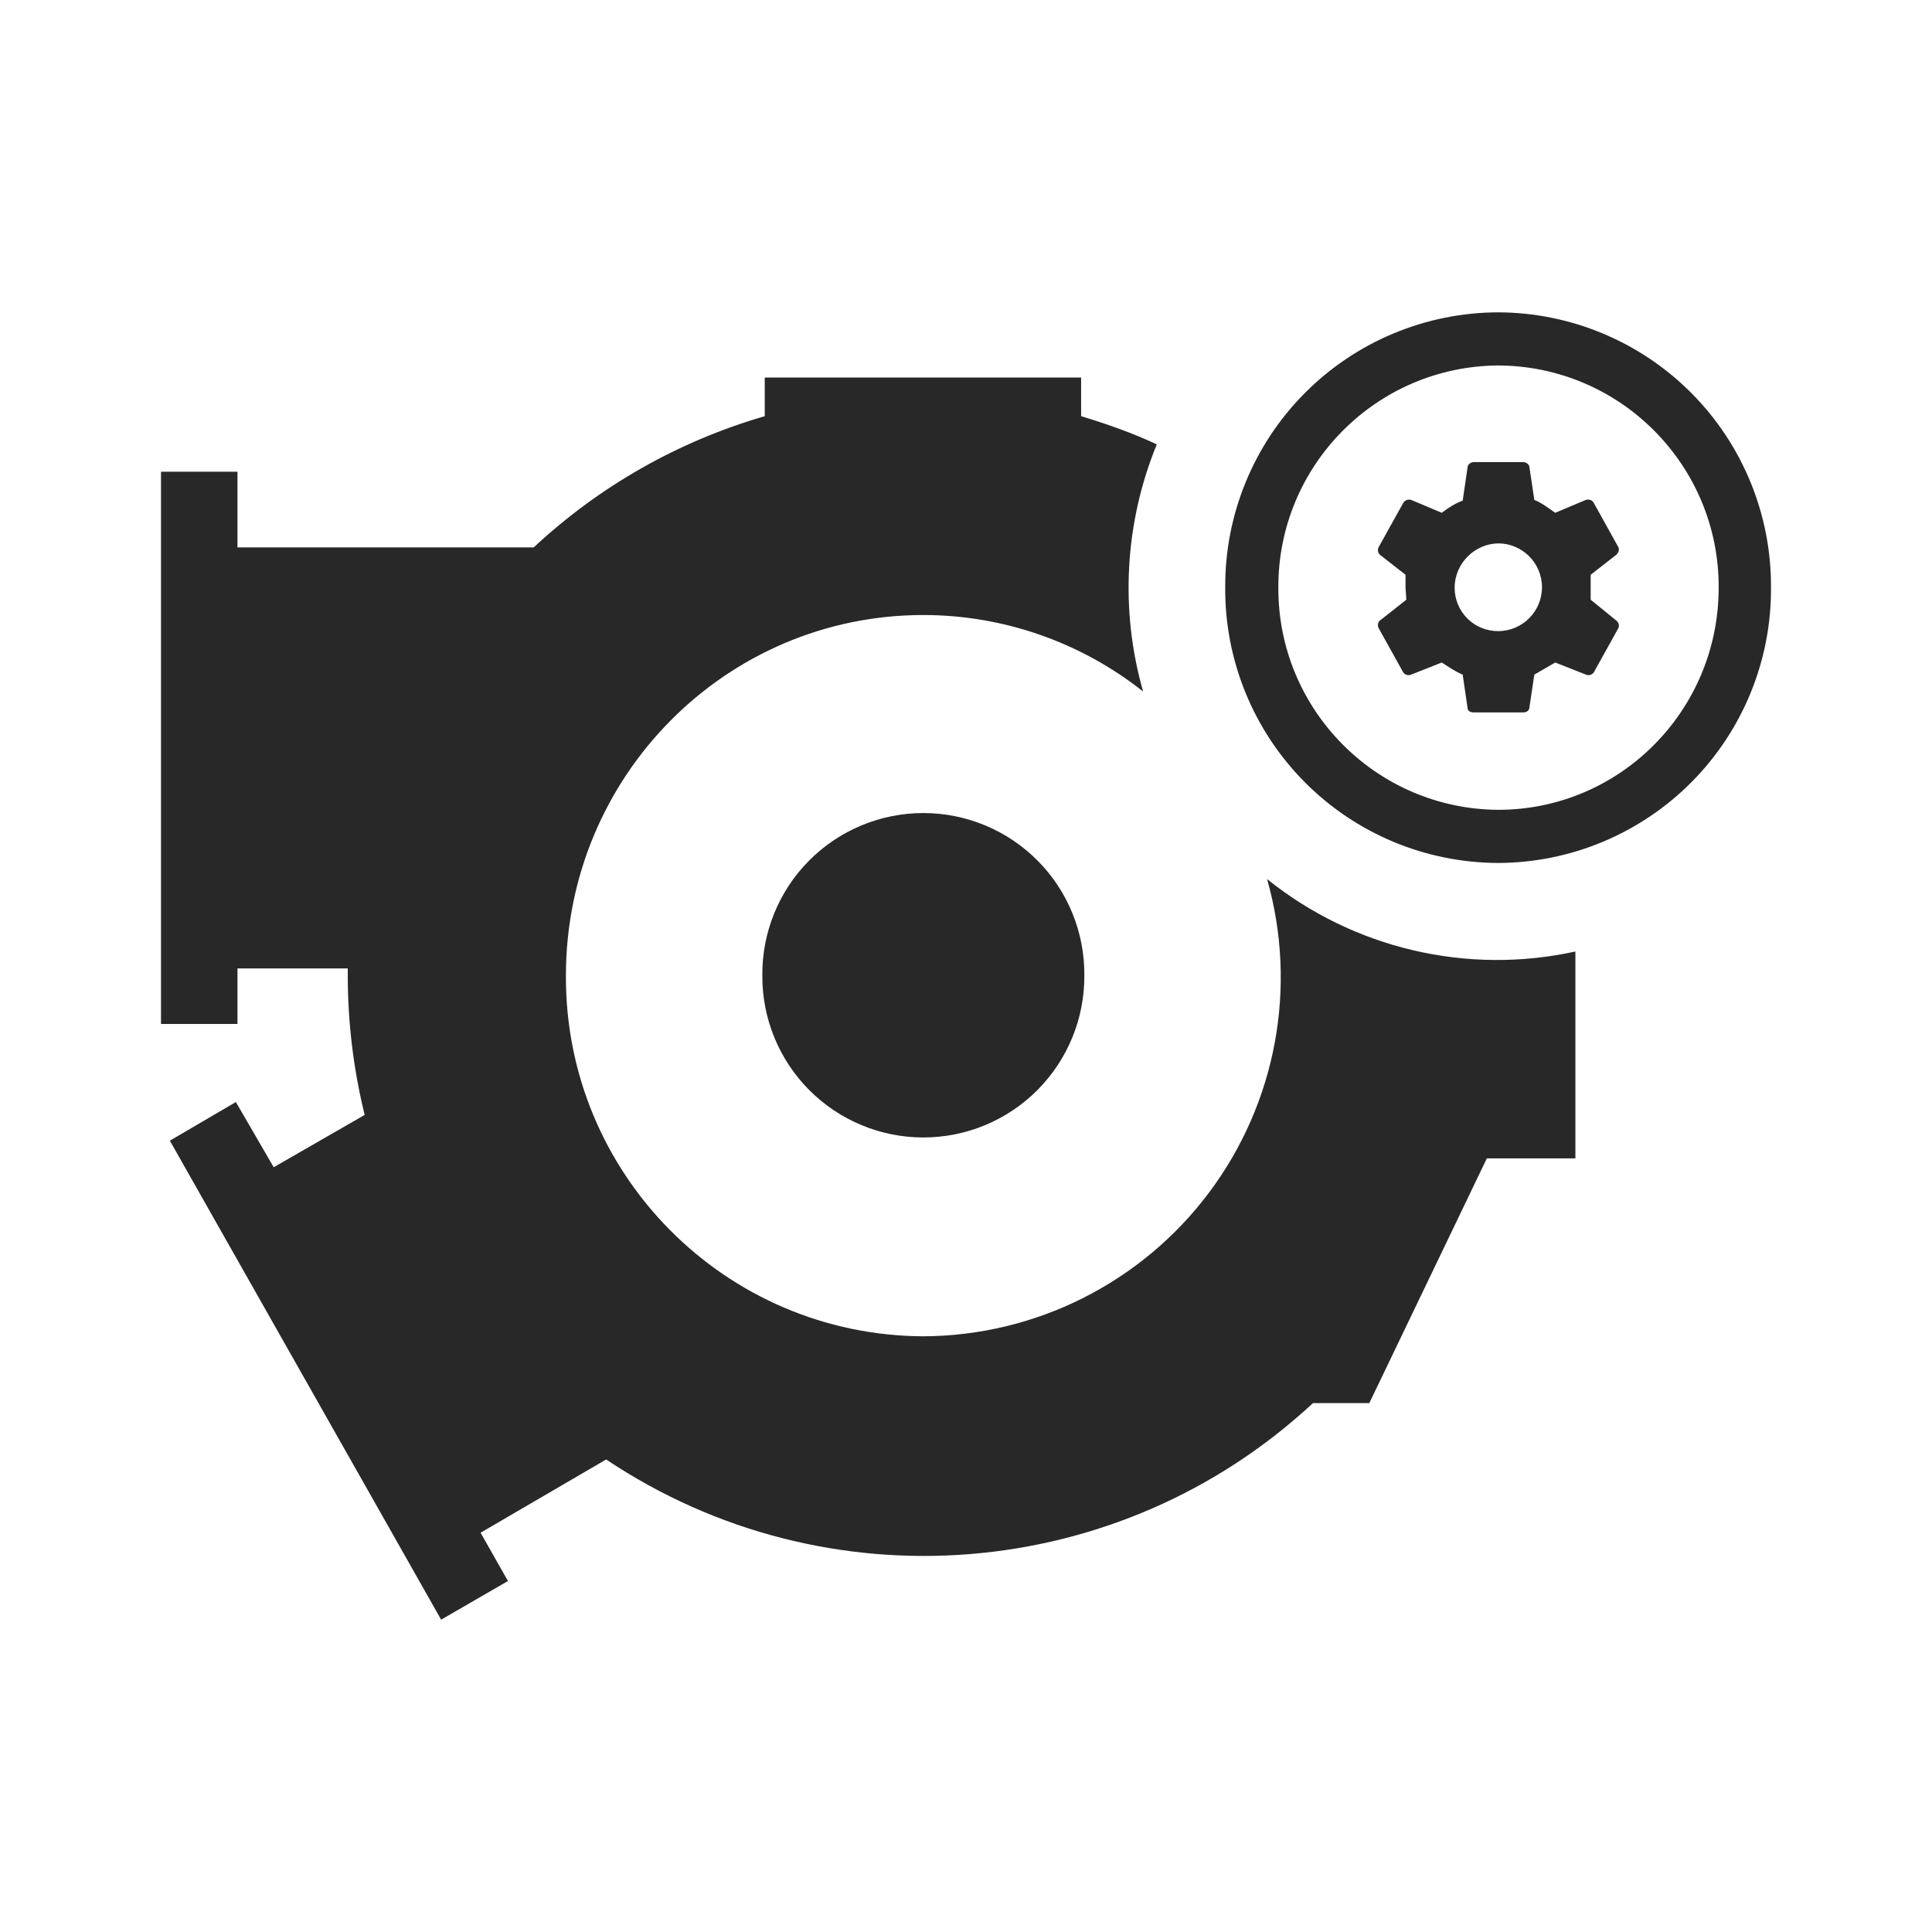
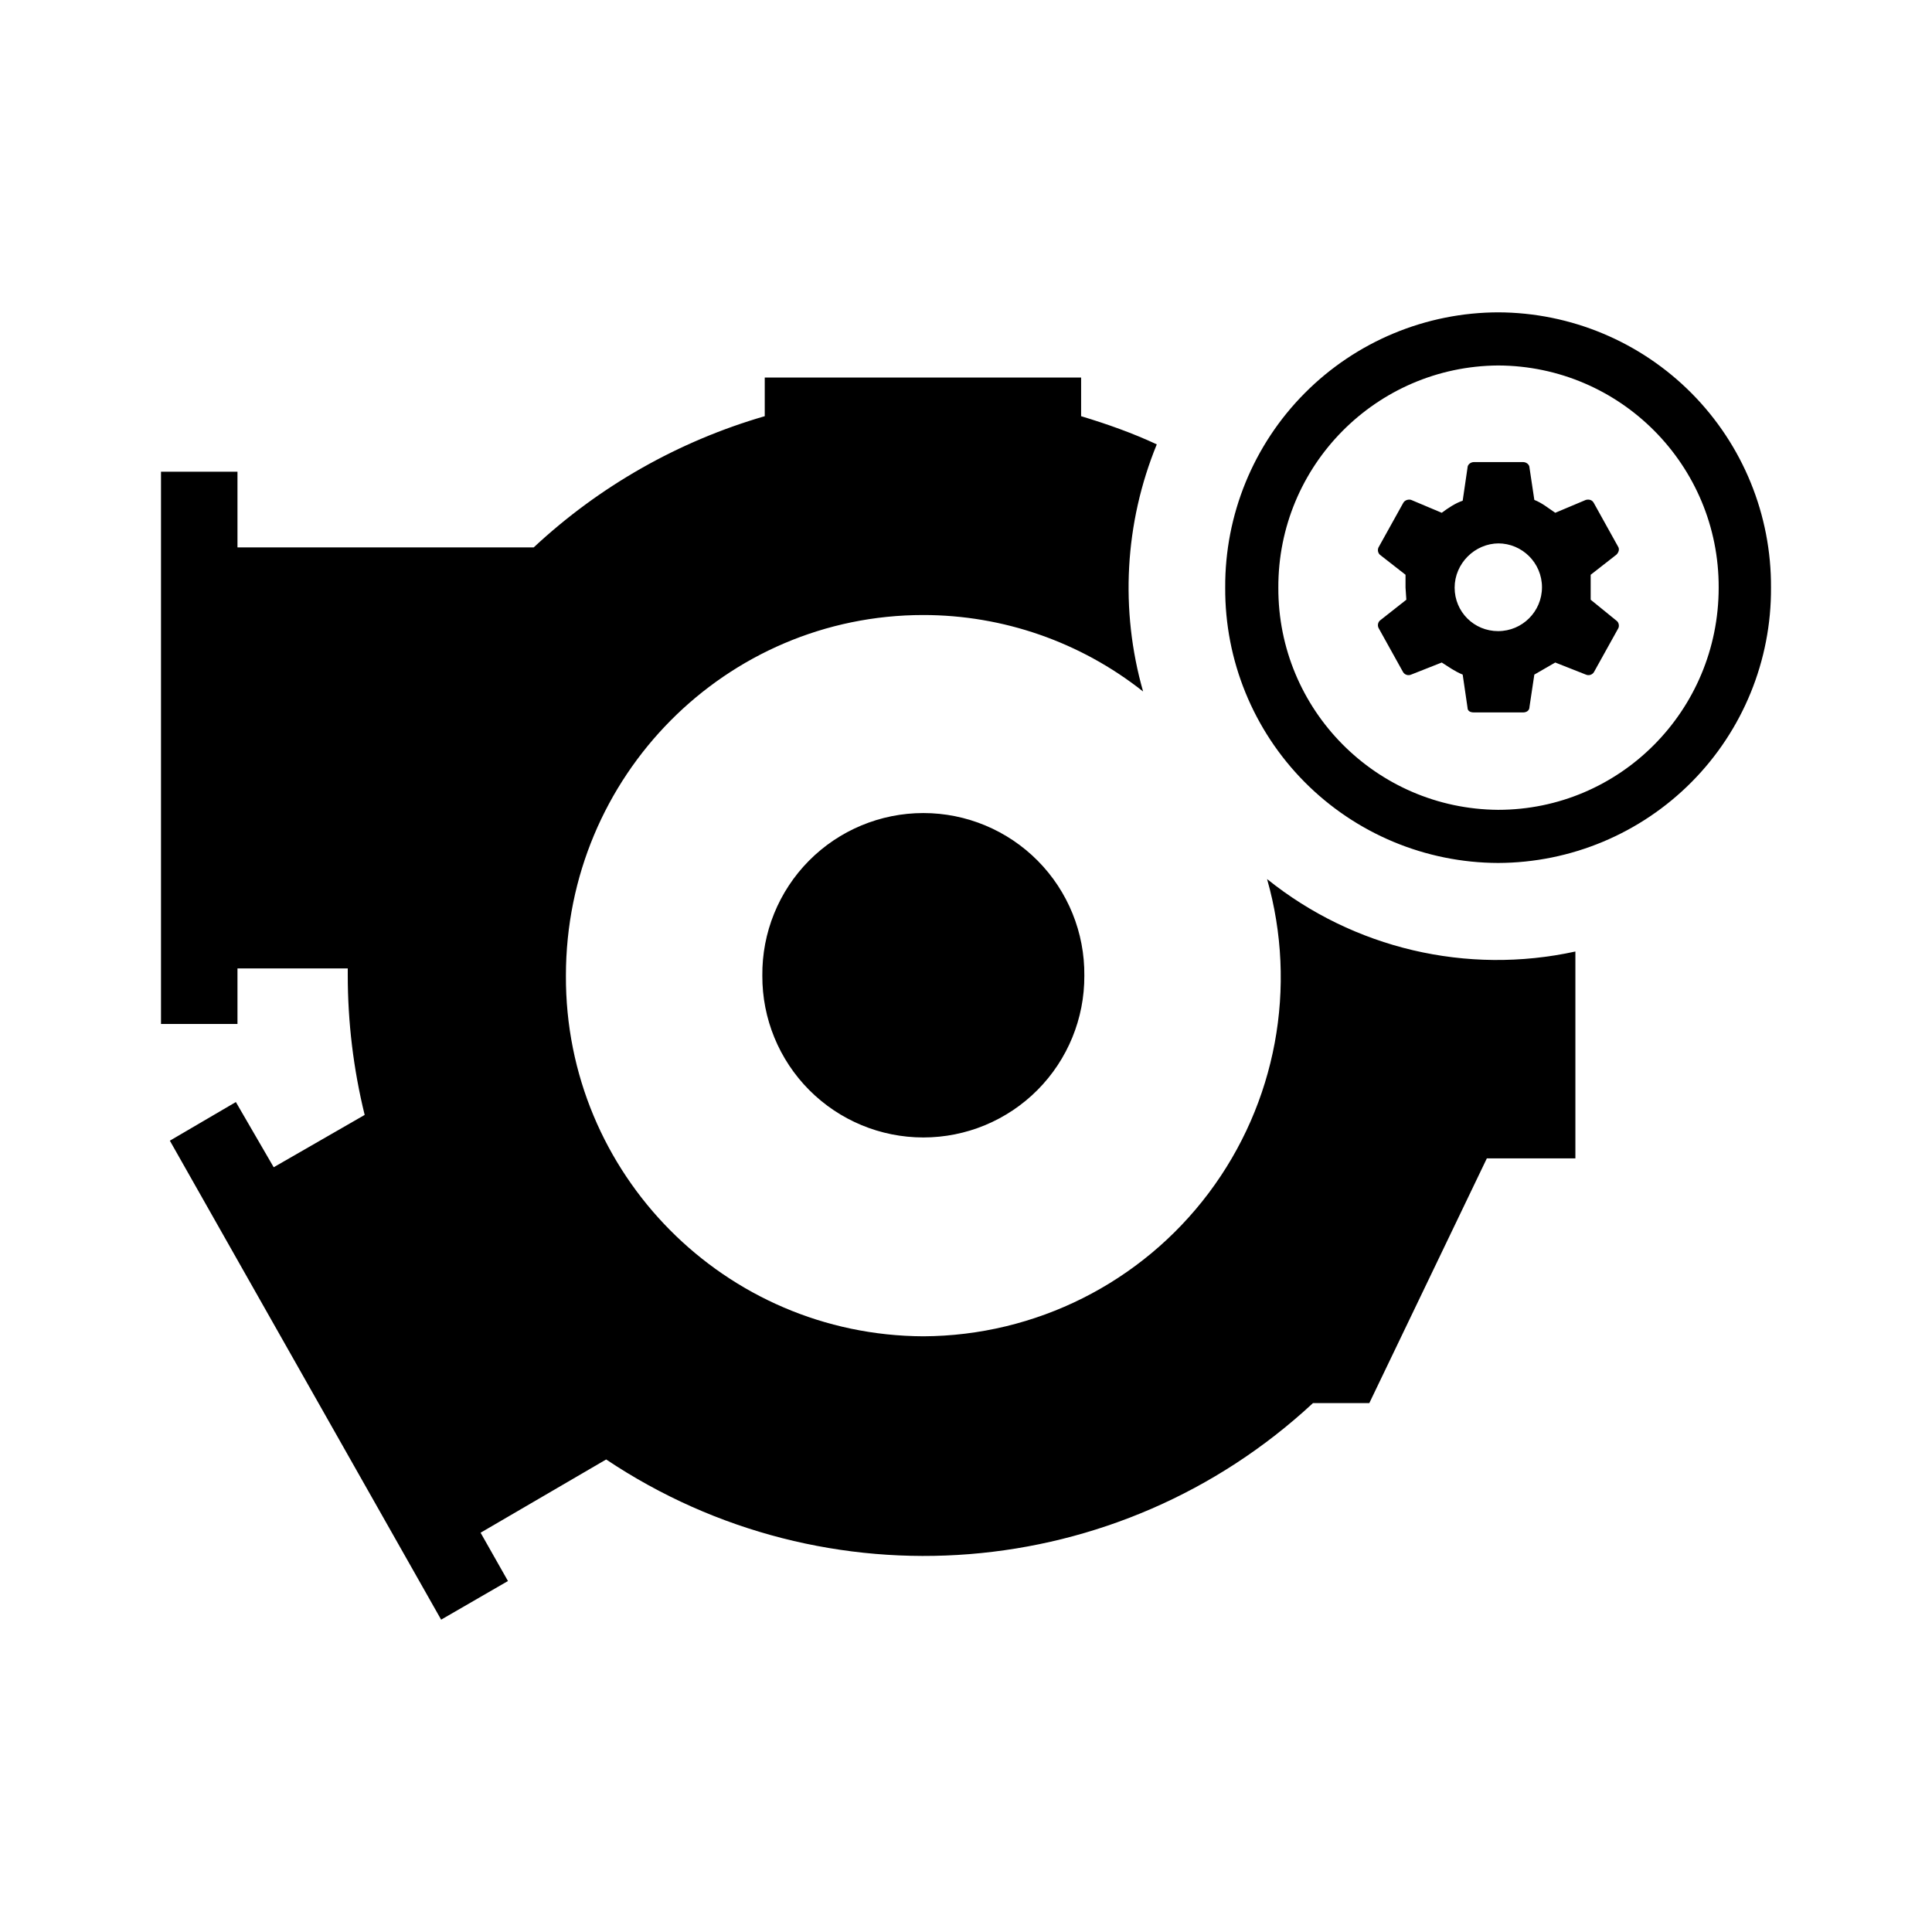
<svg xmlns="http://www.w3.org/2000/svg" width="24" height="24" viewBox="0 0 24 24">
-   <path d="M13.43 4.69v.48c.33.1.64.21.94.35a4.7 4.7 0 00-.17 3.07 4.4 4.4 0 00-2.73-.95c-2.45 0-4.44 2-4.44 4.48a4.46 4.46 0 004.44 4.48 4.46 4.46 0 004.27-5.68 4.56 4.56 0 003.83.9v2.57h-1.1l-1.46 3.04h-.7a7.1 7.1 0 01-8.78.7l-1.56.91.34.6-.83.48-3.37-5.95.82-.48.47.81 1.13-.65a7.28 7.28 0 01-.21-1.74v-.08H2.95v.69H2V5.86h.95v.94h3.68A7.11 7.11 0 019.5 5.17v-.48h3.93zm-1.96 5.41a2 2 0 012 2.02 2 2 0 01-2 2.01 2 2 0 01-2-2.01 2 2 0 012-2.02zm7.14-6.22A3.4 3.4 0 0122 7.3a3.4 3.4 0 01-3.39 3.42 3.4 3.4 0 01-3.39-3.42 3.4 3.4 0 013.4-3.42zm0 .66a2.75 2.75 0 00-2.73 2.76 2.75 2.75 0 002.73 2.76c1.51 0 2.74-1.23 2.74-2.76a2.75 2.75 0 00-2.74-2.76zm.31 1.2c.04 0 .08.03.08.07l.06.4c.1.04.17.1.26.16l.38-.16c.04-.01.08 0 .1.04l.3.54c.02.03.01.07-.02.1l-.32.25v.31l.32.26c.03.02.04.07.02.1l-.3.54a.08.08 0 01-.1.03l-.38-.15-.26.15-.06.4c0 .05-.04.07-.08.07h-.61c-.05 0-.08-.02-.08-.06l-.06-.41c-.1-.04-.18-.1-.26-.15l-.38.15a.08.08 0 01-.1-.03l-.3-.54a.08.08 0 01.01-.1l.33-.26-.01-.15v-.16l-.32-.25a.08.08 0 01-.01-.1l.3-.54c.02-.04.07-.05.1-.04l.38.16c.08-.06.17-.12.26-.15l.06-.41c0-.04.04-.07.08-.07zm-.3 1.01c-.3 0-.55.25-.55.55 0 .3.24.54.54.54a.54.54 0 000-1.09z" fill="#000" fill-rule="evenodd" fill-opacity=".84" />
+   <path d="M13.43 4.69v.48c.33.1.64.21.94.35a4.7 4.7 0 00-.17 3.07 4.4 4.4 0 00-2.73-.95c-2.45 0-4.44 2-4.44 4.48a4.46 4.46 0 004.44 4.48 4.46 4.46 0 004.27-5.68 4.56 4.56 0 003.83.9v2.57h-1.1l-1.46 3.04h-.7a7.1 7.1 0 01-8.78.7l-1.56.91.34.6-.83.48-3.37-5.95.82-.48.47.81 1.13-.65a7.28 7.28 0 01-.21-1.74v-.08H2.95v.69H2V5.86h.95v.94h3.68A7.11 7.11 0 019.5 5.17v-.48h3.93zm-1.96 5.41a2 2 0 012 2.02 2 2 0 01-2 2.01 2 2 0 01-2-2.01 2 2 0 012-2.02zm7.14-6.22A3.4 3.4 0 0122 7.3a3.4 3.4 0 01-3.39 3.42 3.4 3.4 0 01-3.39-3.42 3.4 3.4 0 013.4-3.42zm0 .66a2.75 2.75 0 00-2.73 2.76 2.75 2.75 0 002.73 2.76c1.51 0 2.74-1.23 2.74-2.76a2.75 2.75 0 00-2.74-2.76zm.31 1.2c.04 0 .08.03.08.07l.06.4c.1.04.17.1.26.16l.38-.16c.04-.01.08 0 .1.04l.3.54c.02.03.01.07-.02.1l-.32.25v.31l.32.26c.03.02.04.07.02.1l-.3.54a.08.08 0 01-.1.03l-.38-.15-.26.15-.06.4c0 .05-.04.07-.08.07h-.61c-.05 0-.08-.02-.08-.06l-.06-.41c-.1-.04-.18-.1-.26-.15l-.38.15a.08.08 0 01-.1-.03l-.3-.54a.08.08 0 01.01-.1l.33-.26-.01-.15v-.16l-.32-.25a.08.08 0 01-.01-.1l.3-.54c.02-.04.07-.05.1-.04l.38.16c.08-.06.17-.12.26-.15l.06-.41c0-.04.04-.07.08-.07zm-.3 1.01c-.3 0-.55.25-.55.55 0 .3.24.54.54.54a.54.54 0 000-1.09z" fill="currentColor" fill-rule="evenodd" />
</svg>
